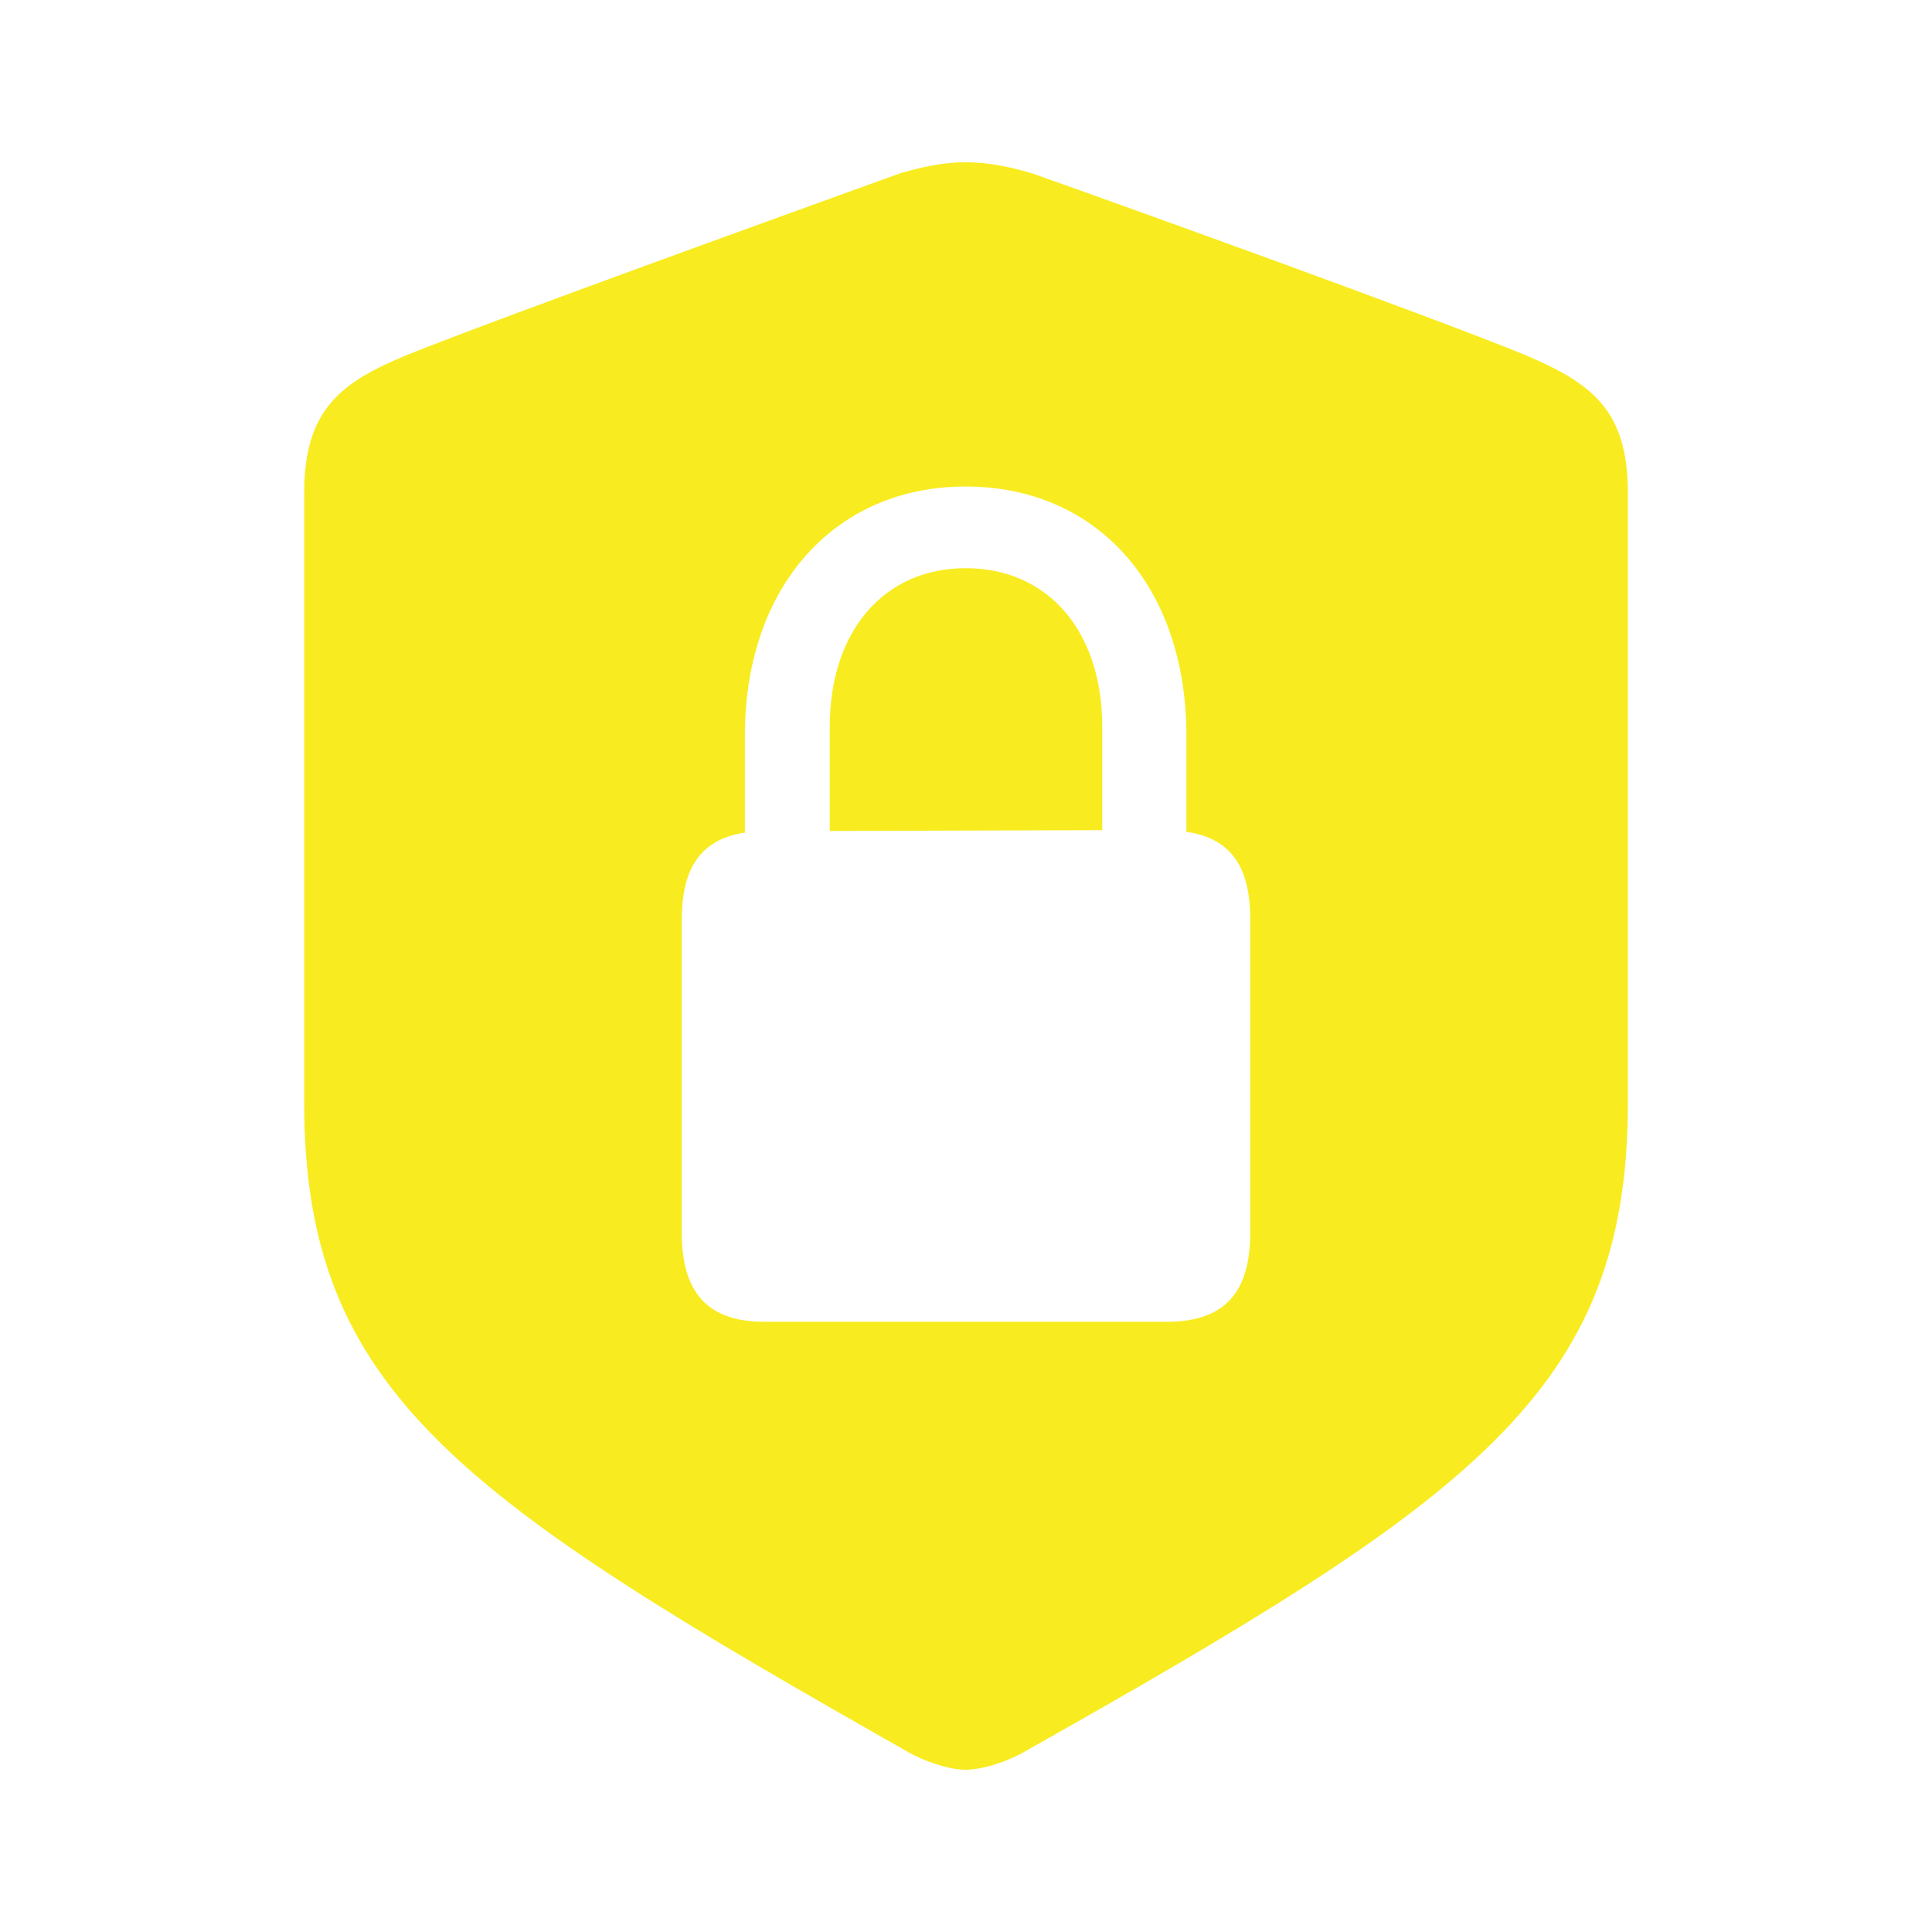
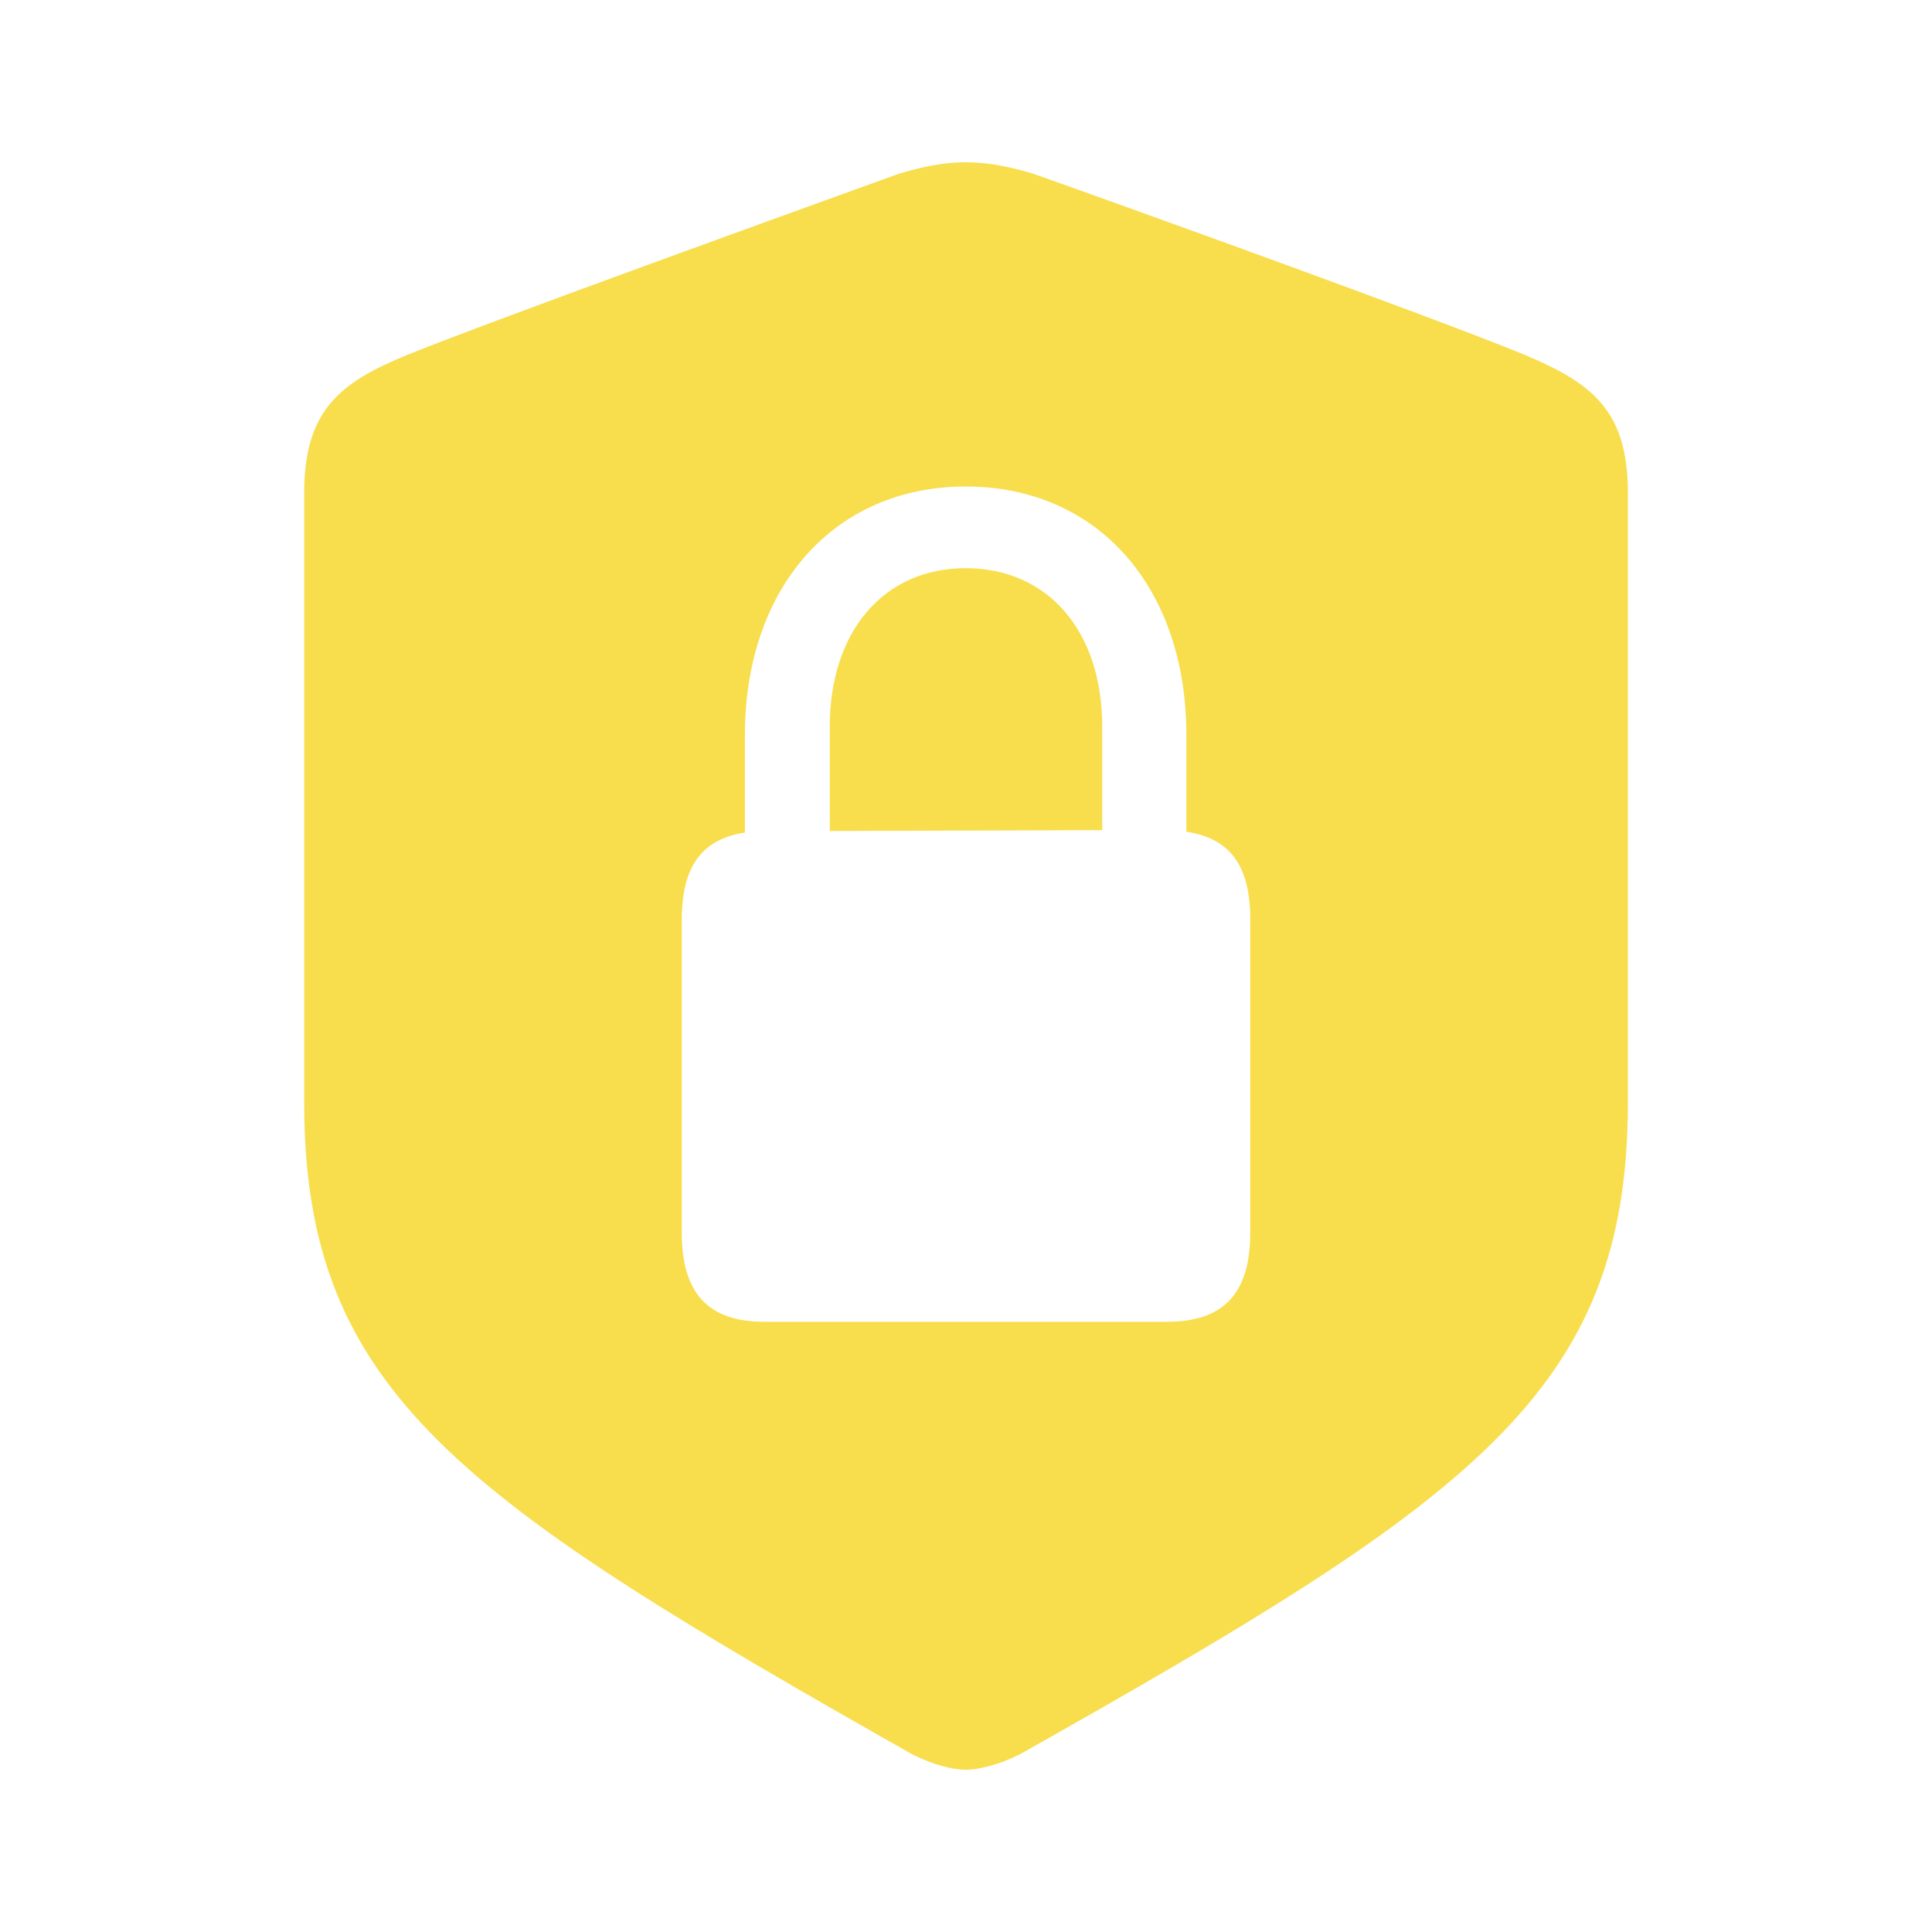
<svg xmlns="http://www.w3.org/2000/svg" width="56" height="56" viewBox="0 0 56 56">
-   <path fill="#F8EC20" d="M27.988 51.297c.375 0 .961-.14 1.57-.445C42.66 43.469 47.185 40.375 47.185 31.96V14.289c0-2.414-1.055-3.187-3-4.008c-2.743-1.125-11.532-4.289-14.25-5.25c-.633-.187-1.266-.328-1.946-.328c-.656 0-1.289.14-1.922.328c-2.718.985-11.507 4.149-14.25 5.25c-1.945.797-3 1.594-3 4.008v17.672c0 8.414 4.547 11.484 17.625 18.89c.61.305 1.172.446 1.547.446m-8.226-15.563v-9.093c0-1.524.586-2.32 1.828-2.508V21.32c0-4.312 2.601-7.218 6.398-7.218c3.82 0 6.399 2.906 6.399 7.218v2.79c1.265.187 1.851.984 1.851 2.53v9.094c0 1.758-.773 2.578-2.414 2.578H22.152c-1.617 0-2.39-.82-2.39-2.578m4.289-11.648l7.898-.023v-3c0-2.766-1.57-4.594-3.96-4.594c-2.368 0-3.938 1.828-3.938 4.593Z" />
+   <path fill="#F8DE4D" d="M27.988 51.297c.375 0 .961-.14 1.57-.445C42.66 43.469 47.185 40.375 47.185 31.96V14.289c0-2.414-1.055-3.187-3-4.008c-2.743-1.125-11.532-4.289-14.25-5.25c-.633-.187-1.266-.328-1.946-.328c-.656 0-1.289.14-1.922.328c-2.718.985-11.507 4.149-14.25 5.25c-1.945.797-3 1.594-3 4.008v17.672c0 8.414 4.547 11.484 17.625 18.89c.61.305 1.172.446 1.547.446m-8.226-15.563v-9.093c0-1.524.586-2.32 1.828-2.508V21.32c0-4.312 2.601-7.218 6.398-7.218c3.82 0 6.399 2.906 6.399 7.218v2.79c1.265.187 1.851.984 1.851 2.53v9.094c0 1.758-.773 2.578-2.414 2.578H22.152c-1.617 0-2.39-.82-2.39-2.578m4.289-11.648l7.898-.023v-3c0-2.766-1.57-4.594-3.96-4.594c-2.368 0-3.938 1.828-3.938 4.593Z" />
</svg>
